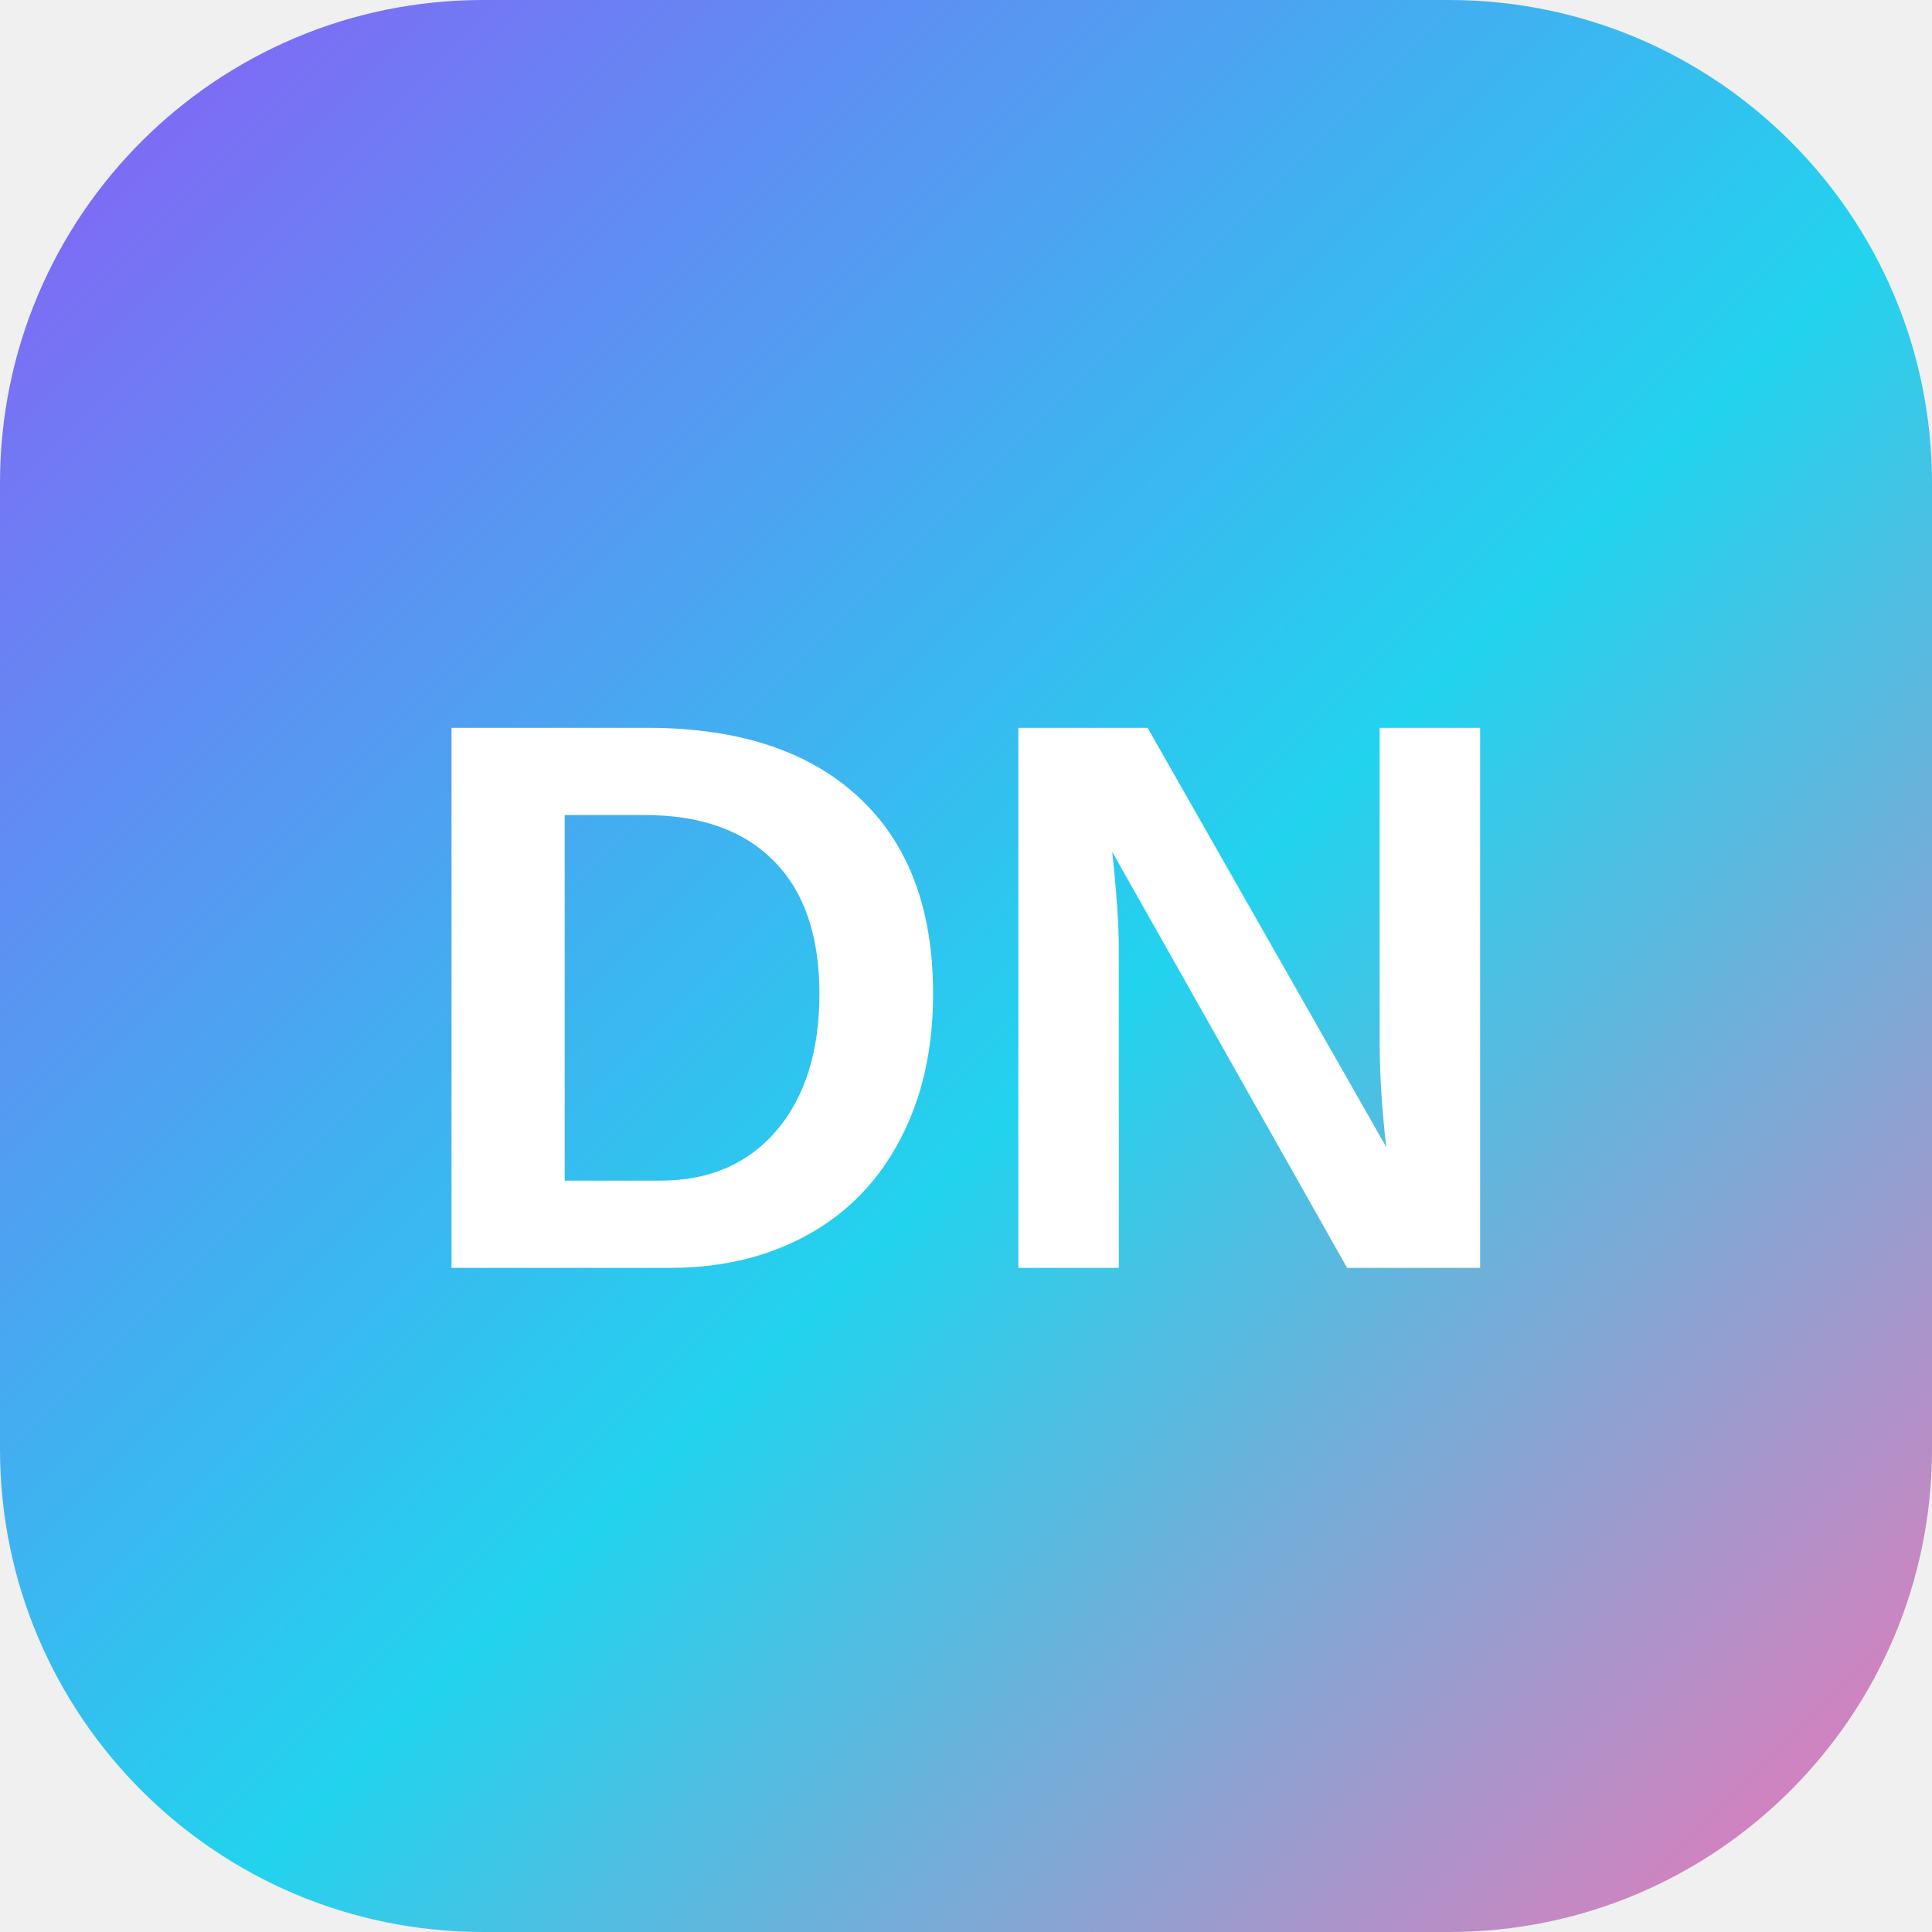
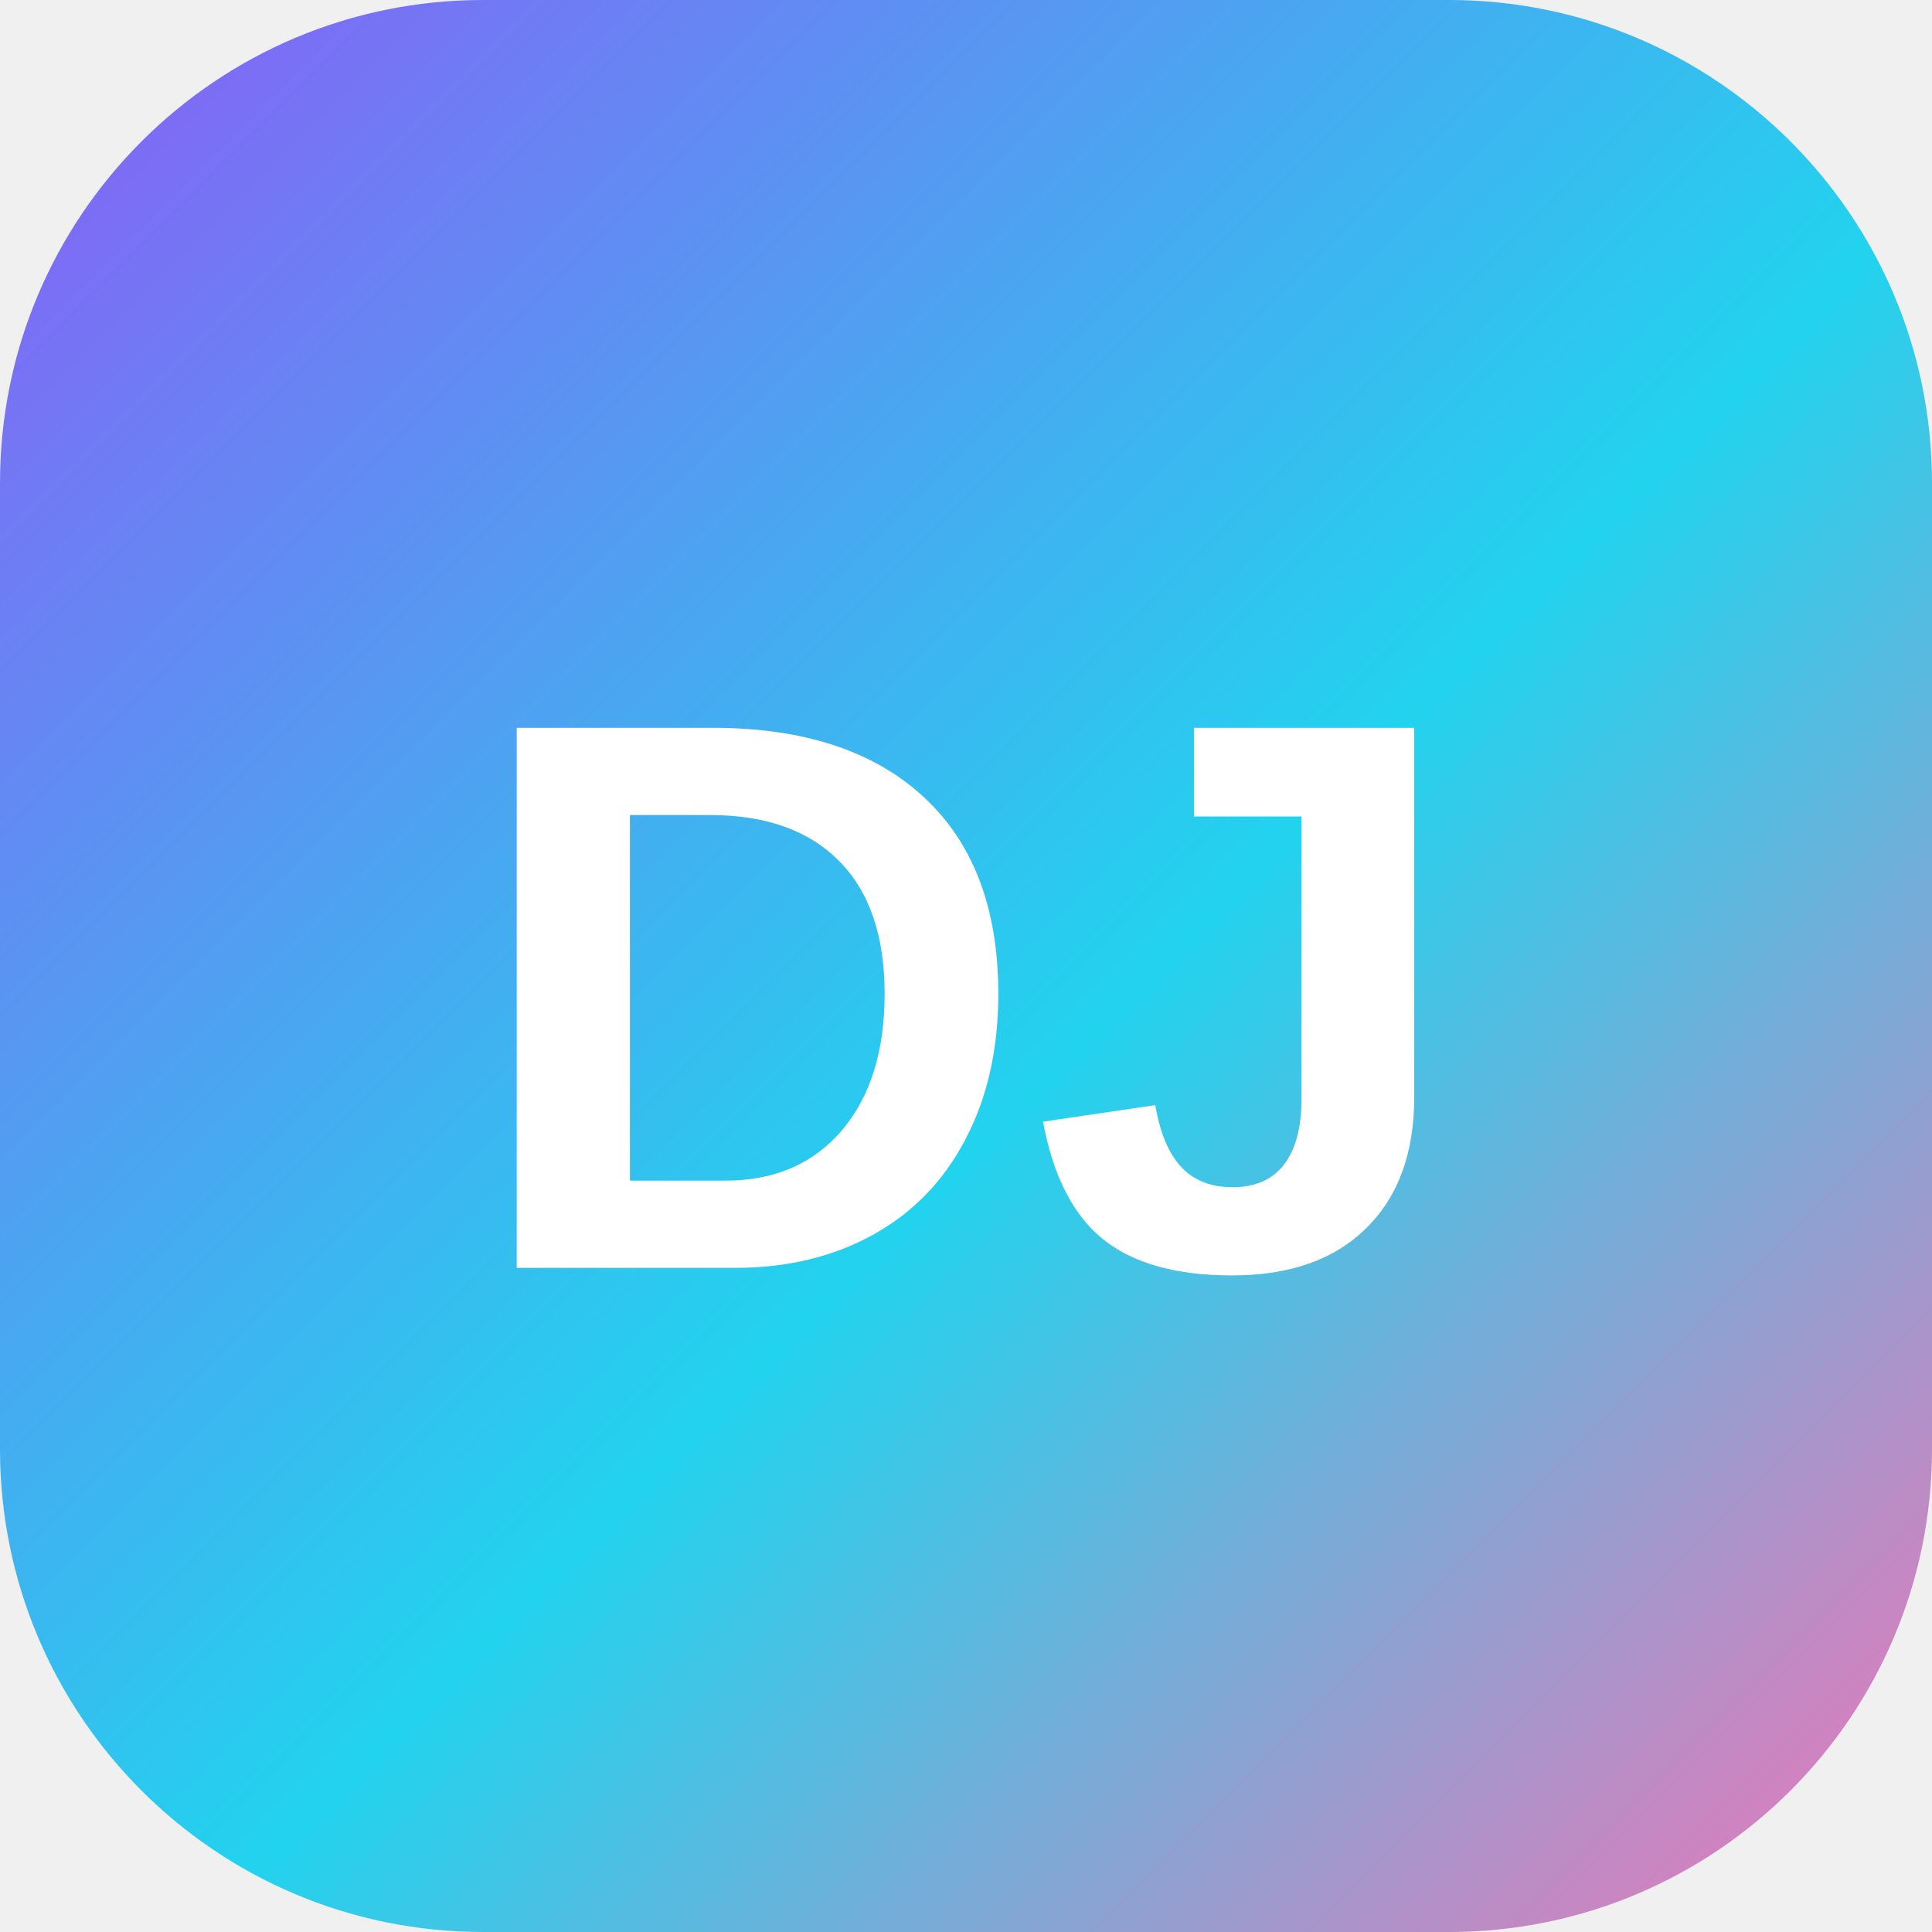
<svg xmlns="http://www.w3.org/2000/svg" viewBox="0 0 64 64">
  <defs>
    <linearGradient id="g" x1="0" y1="0" x2="1" y2="1">
      <stop offset="0" stop-color="#8b5cf6" />
      <stop offset=".55" stop-color="#22d3ee" />
      <stop offset="1" stop-color="#f472b6" />
    </linearGradient>
  </defs>
  <rect width="64" height="64" rx="16" fill="url(#g)" />
-   <text x="32" y="42" text-anchor="middle" font-family="Arial, sans-serif" font-size="26" font-weight="700" fill="#fff">DN</text>
+   <text x="32" y="42" text-anchor="middle" font-family="Arial, sans-serif" font-size="26" font-weight="700" fill="#fff">DJ</text>
</svg>
